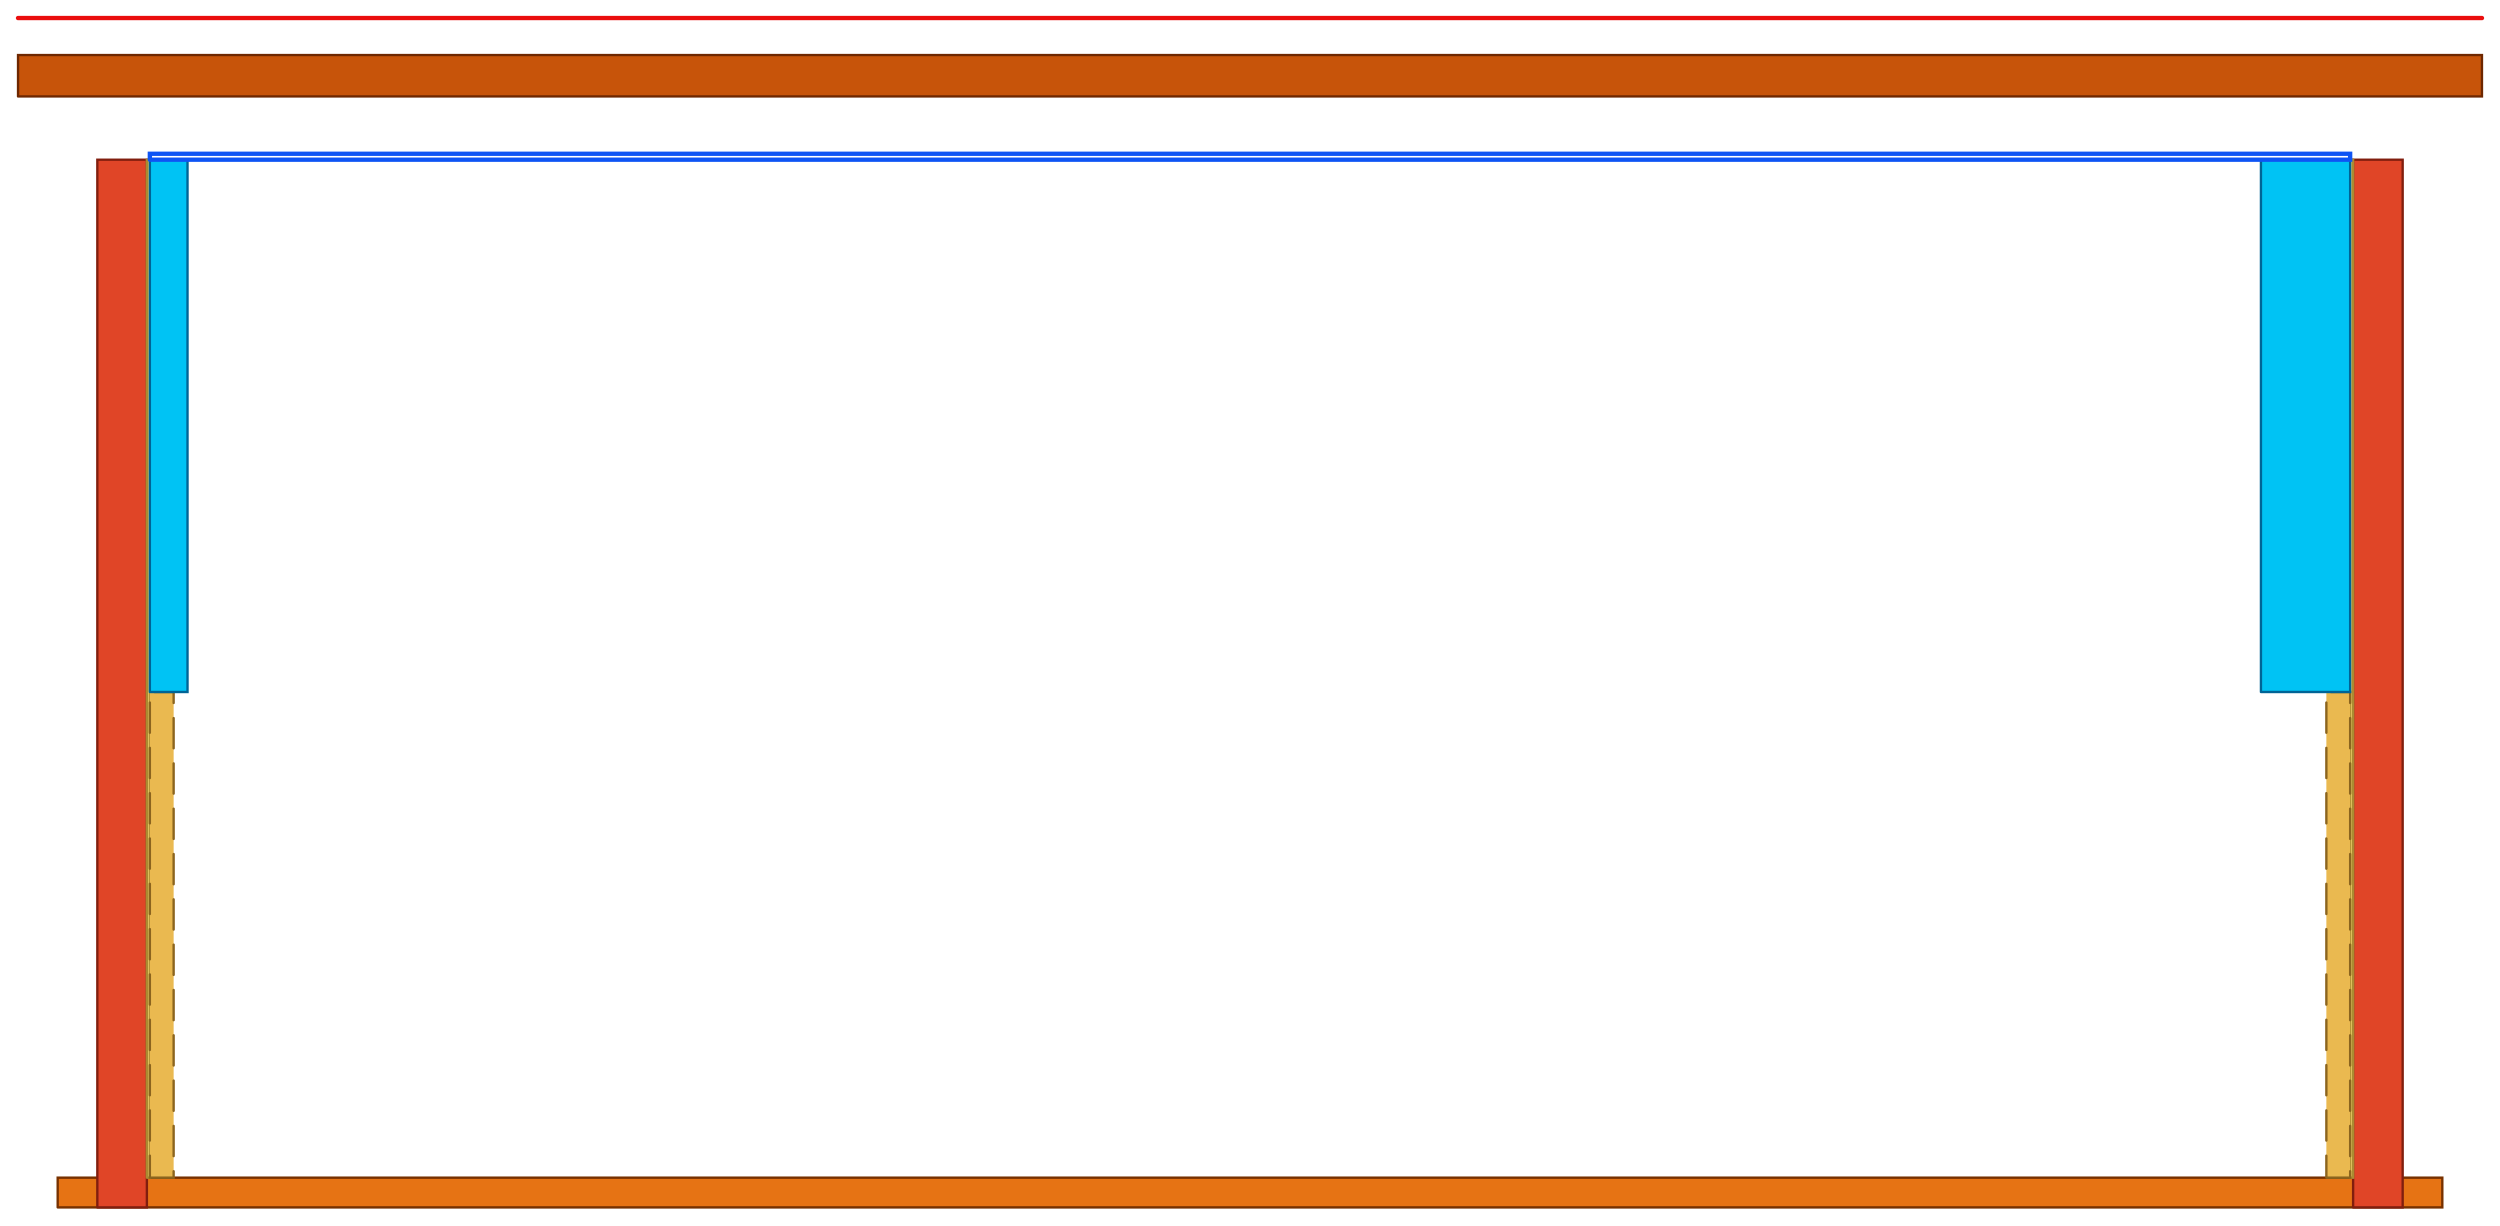
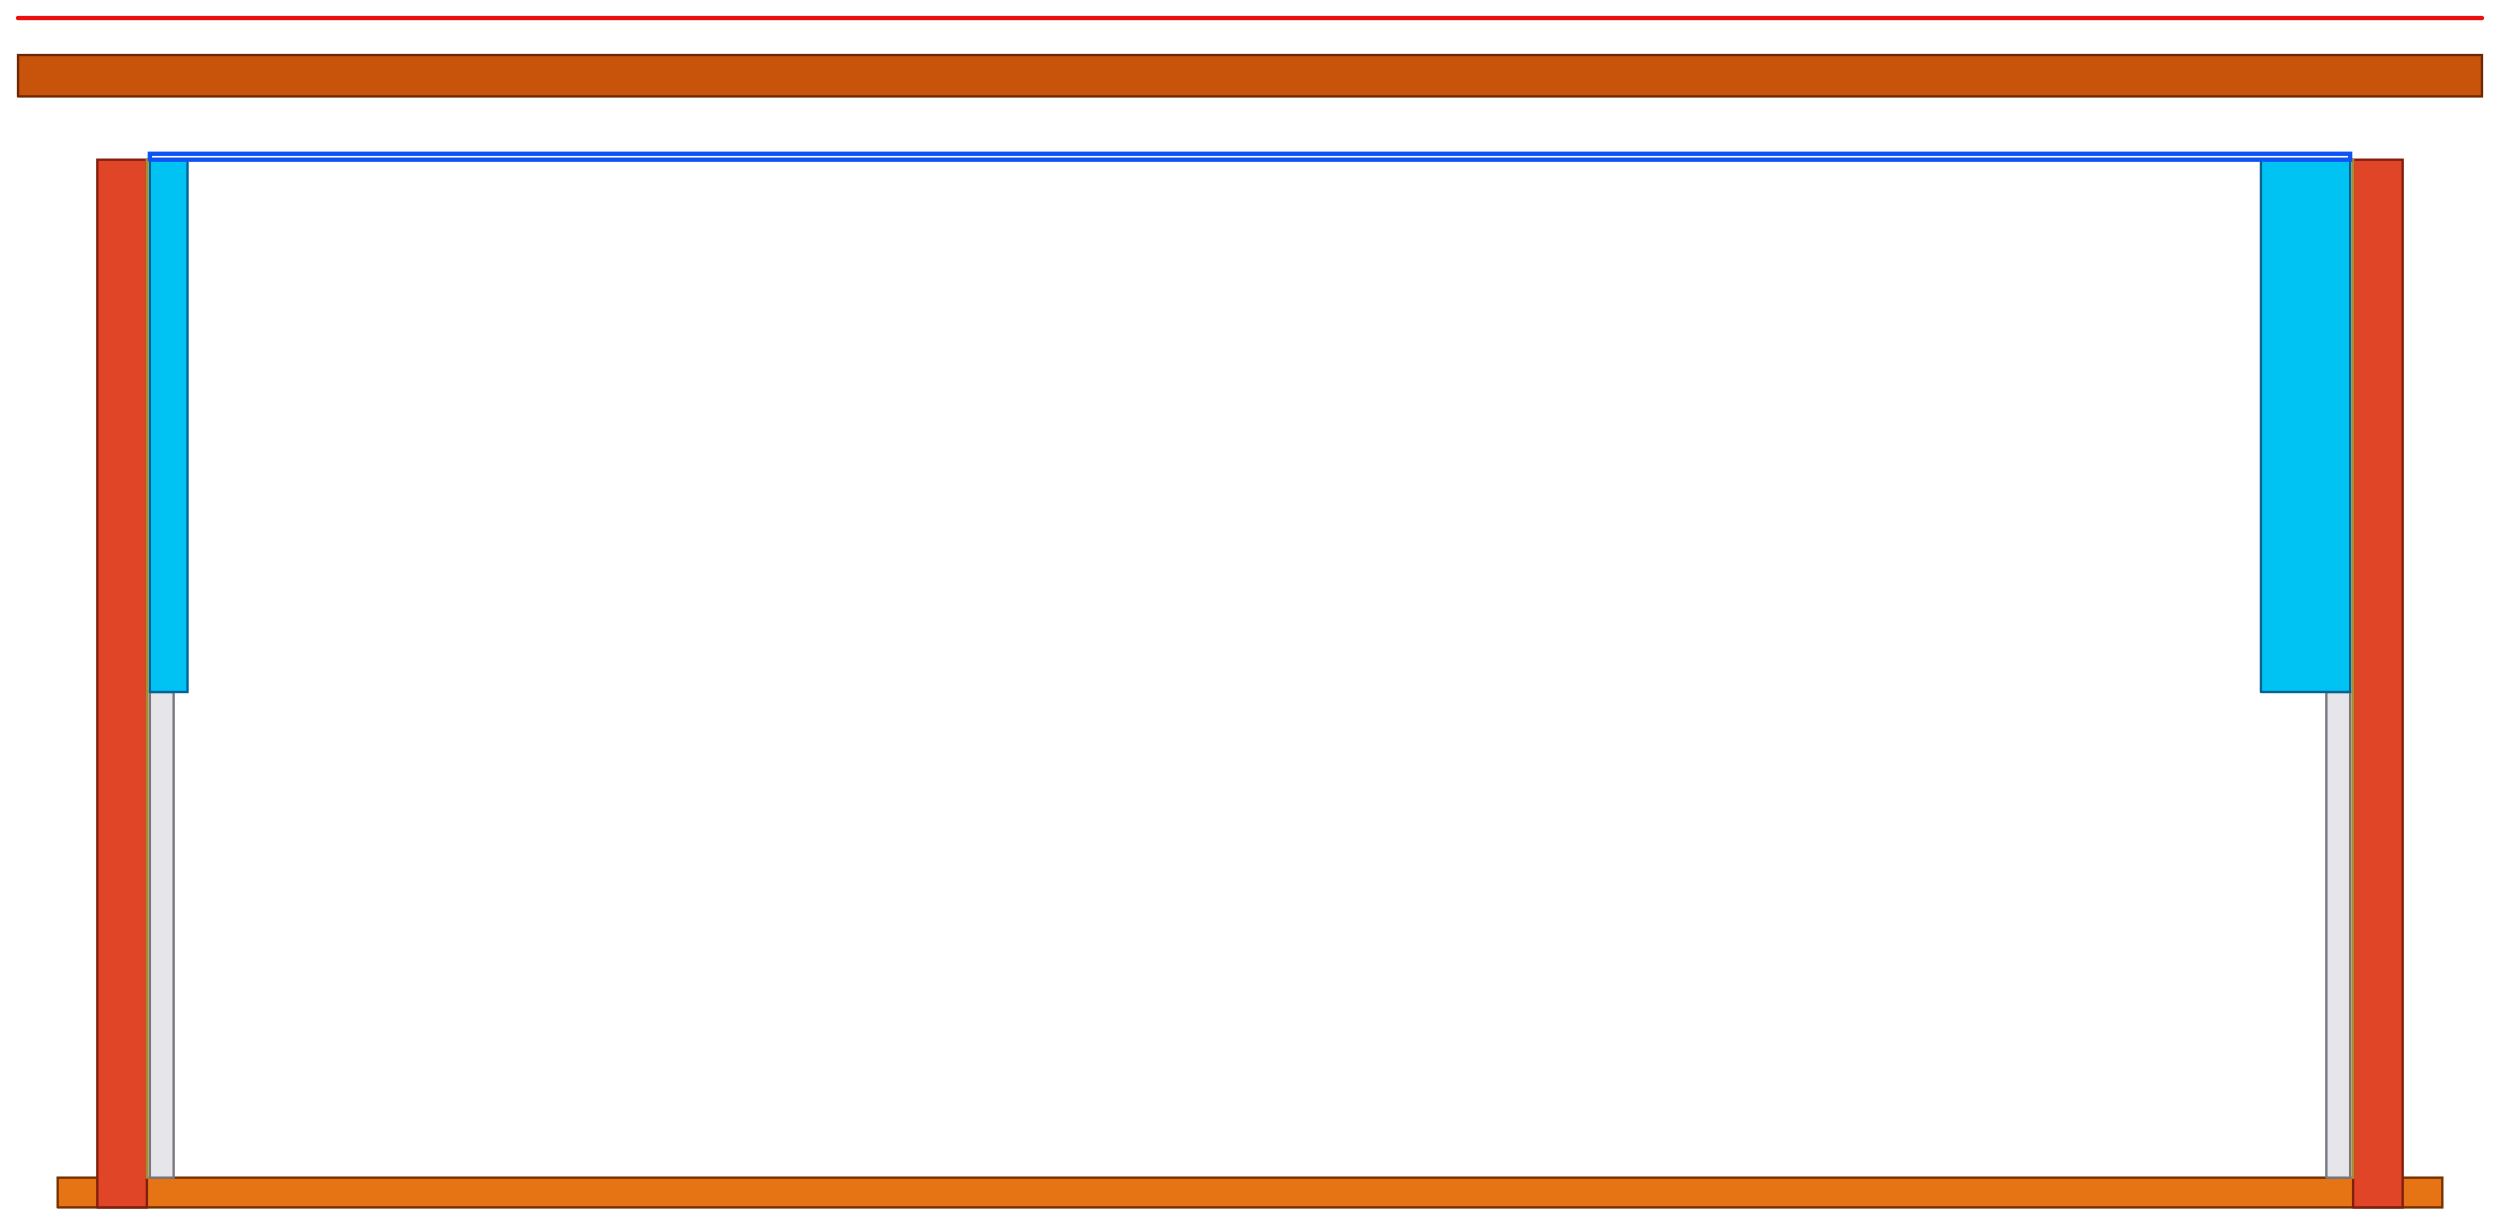
<svg xmlns="http://www.w3.org/2000/svg" width="12612.0mm" height="6182.0mm" viewBox="-756.0 -5941.0 12612.0 6182.0" version="1.1">
  <g transform="scale(1,-1)" stroke-linecap="round">
    <g fill="rgb(230,115,20)" stroke="rgb(119,49,0)" stroke-width="12.0" id="podlaha">
      <path d="M -465.0,-150.0 L 11565.0,-150.0 L 11565.0,0.0 L -465.0,0.0 L -465.0,-150.0" />
    </g>
    <g fill="rgb(224,69,39)" stroke="rgb(129,30,14)" stroke-width="12.0" id="zdivo">
      <path d="M -265.0,-150.0 L -15.0,-150.0 L -15.0,5135.29 L -265.0,5135.29 L -265.0,-150.0" />
      <path d="M 11115.0,-150.0 L 11365.0,-150.0 L 11365.0,5135.29 L 11115.0,5135.29 L 11115.0,-150.0" />
    </g>
    <g fill="rgb(255,224,119)" stroke="rgb(170,139,49)" stroke-width="12.0" id="omitka">
      <path d="M -15.0,0.0 L 0.0,0.0 L 0.0,5135.29 L -15.0,5135.29 L -15.0,0.0" />
      <path d="M 11100.0,0.0 L 11115.0,0.0 L 11115.0,5135.29 L 11100.0,5135.29 L 11100.0,0.0" />
    </g>
    <g fill="rgb(234,185,80)" stroke="rgb(139,100,30)" stroke-width="12.0" id="pouzdro" stroke-dasharray="152.4 76.2">
+       <path d="M 30.0,0.0 L 90.0,0.0 L 90.0,2450.0 L 30.0,2450.0 L 30.0,0.0" />
+       <path d="M 11010.0,0.0 L 11070.0,0.0 L 11070.0,2450.0 L 11010.0,2450.0 L 11010.0,0.0" />
+     </g>
+     <g fill="rgb(230,230,234)" stroke="rgb(119,119,129)" stroke-width="12.0" id="sdk">
      <path d="M 0.0,0.0 L 120.0,0.0 L 120.0,2450.0 L 0.0,2450.0 L 0.0,0.0" />
      <path d="M 10980.0,0.0 L 11100.0,0.0 L 11100.0,2450.0 L 10980.0,2450.0 L 10980.0,0.0" />
    </g>
    <g fill="rgb(199,84,10)" stroke="rgb(110,39,0)" stroke-width="12.0" id="krov">
      <path d="M -665.0,5454.462 L 11765.0,5454.462 L 11765.0,5663.327 L -665.0,5663.327 L -665.0,5454.462" />
    </g>
    <g fill="rgb(0,195,244)" stroke="rgb(0,100,150)" stroke-width="12.0" id="predstena">
      <path d="M 0.0,2450.0 L 190.0,2450.0 L 190.0,5135.29 L 0.0,5135.29 L 0.0,2450.0" />
      <path d="M 10650.0,2450.0 L 11100.0,2450.0 L 11100.0,5135.29 L 10650.0,5135.29 L 10650.0,2450.0" />
    </g>
    <g fill="none" stroke="rgb(14,84,244)" stroke-width="22.0" id="podhled">
      <path d="M 0.0,5135.29 L 11100.0,5135.29 L 11100.0,5165.29 L 0.0,5165.29 L 0.0,5135.29" />
    </g>
    <g fill="none" stroke="rgb(234,14,14)" stroke-width="22.0" id="krytina">
      <line x1="-665.0" y1="5850.0" x2="11765.0" y2="5850.0" />
    </g>
  </g>
</svg>
